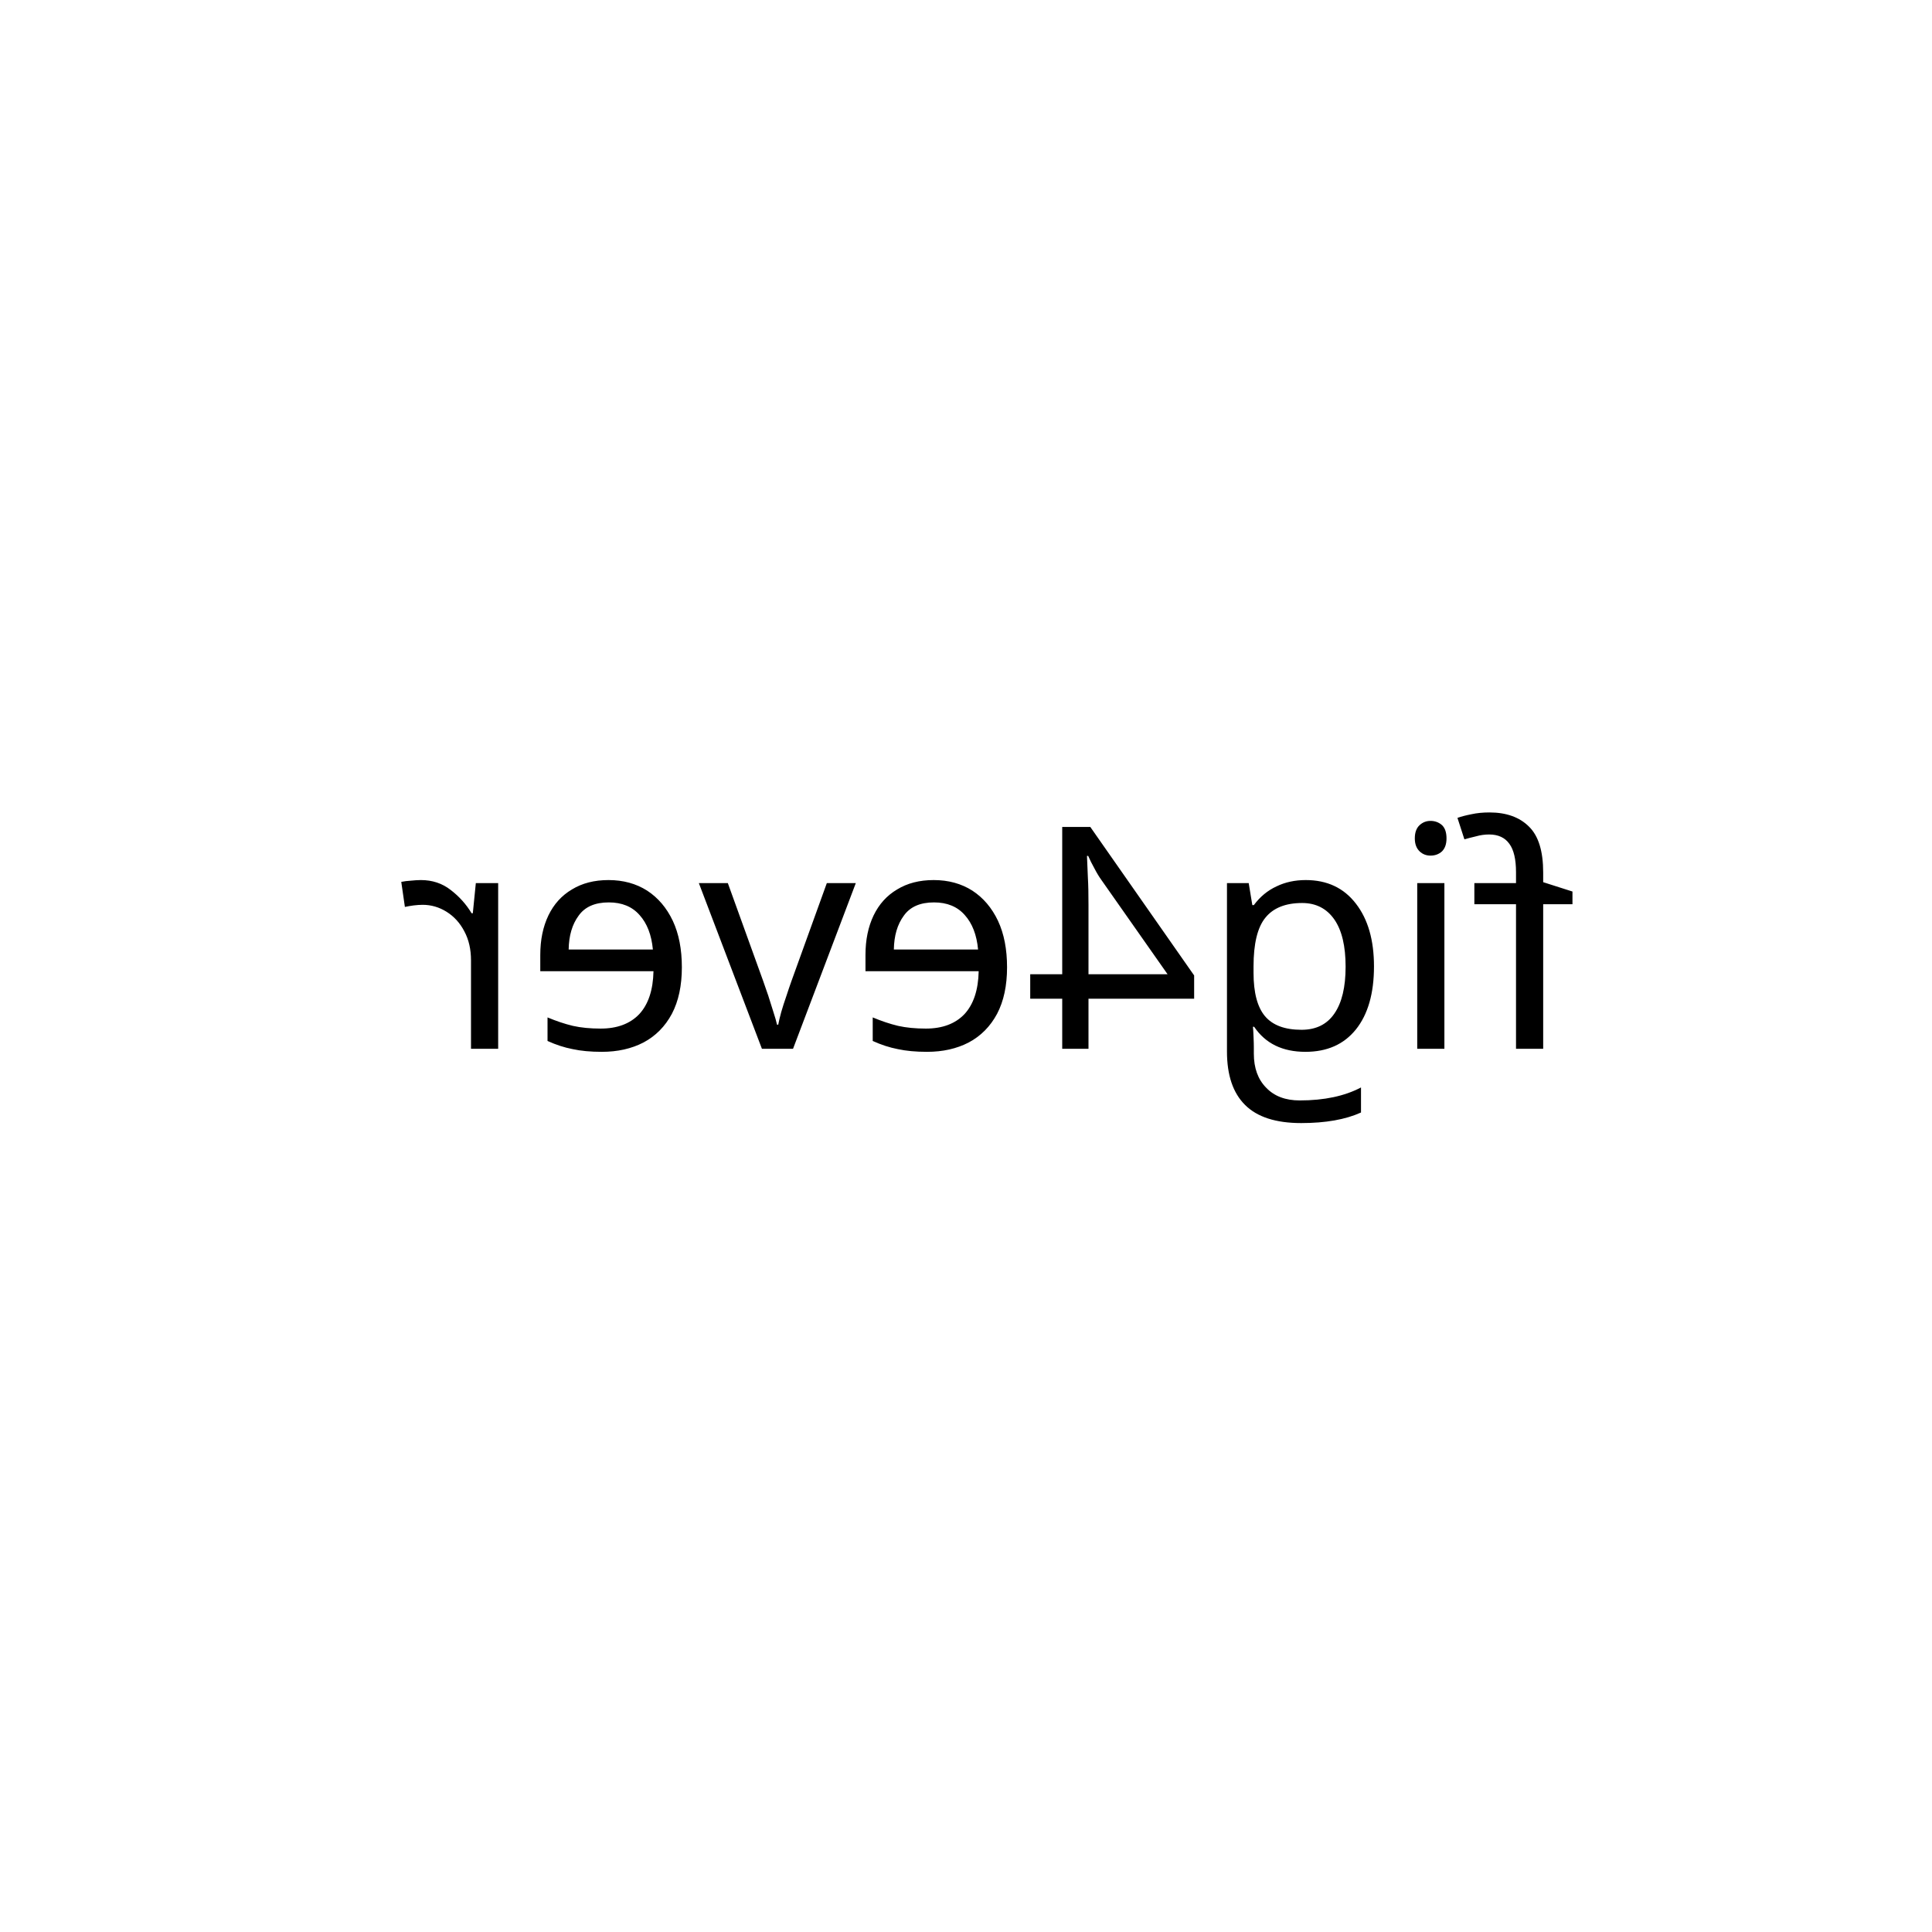
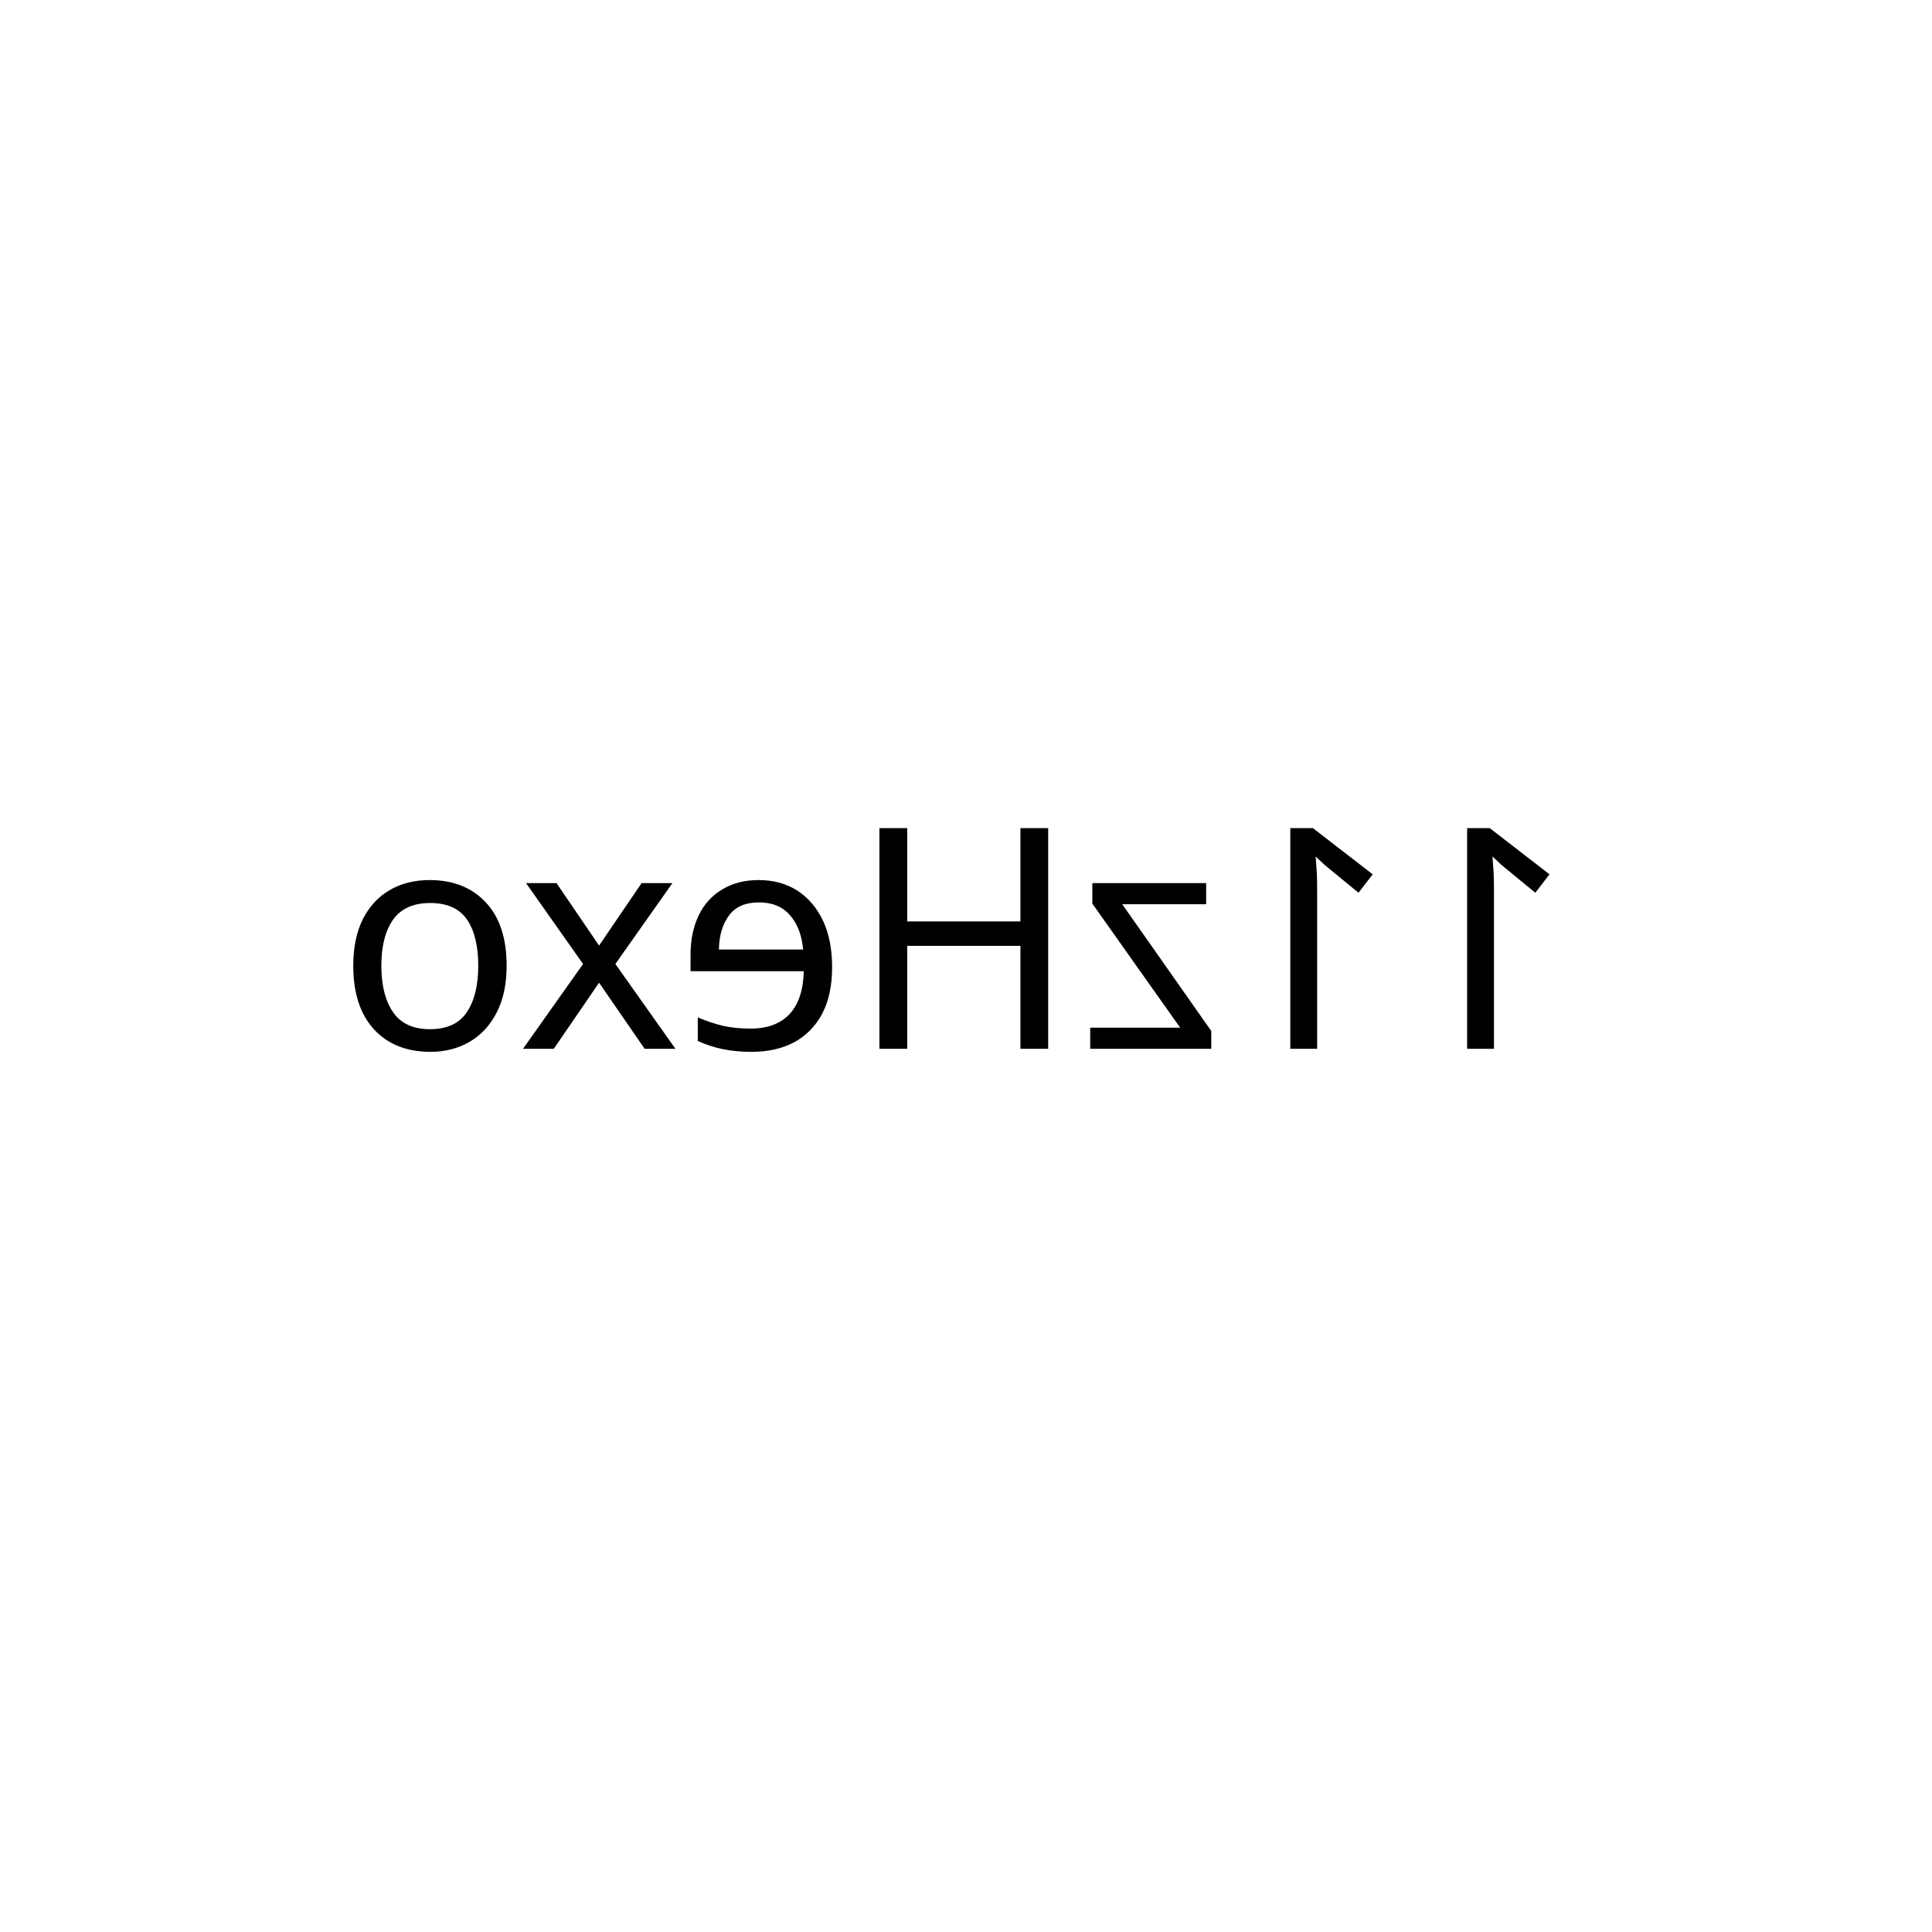
<svg xmlns="http://www.w3.org/2000/svg" width="100" height="100" id="svg2" version="1.1">
  <defs id="defs4" />
  <g id="layer1" transform="translate(0,-952.3622)">
    <text xml:space="preserve" style="font-size:40px;font-style:normal;font-weight:normal;line-height:125%;letter-spacing:0px;word-spacing:0px;fill:#000000;fill-opacity:1;stroke:none;font-family:Sans" x="-81.625" y="1006.648" id="text2985" transform="scale(-1,1)">
-       <tspan id="tspan2987" x="-81.625" y="1006.648" style="font-size:16px;font-style:normal;font-variant:normal;font-weight:normal;font-stretch:normal;font-family:Ubuntu;-inkscape-font-specification:Ubuntu">fig4ever</tspan>
+       <tspan id="tspan2987" x="-81.625" y="1006.648" style="font-size:16px;font-style:normal;font-variant:normal;font-weight:normal;font-stretch:normal;font-family:Ubuntu;-inkscape-font-specification:Ubuntu">11zHexo</tspan>
    </text>
  </g>
</svg>
